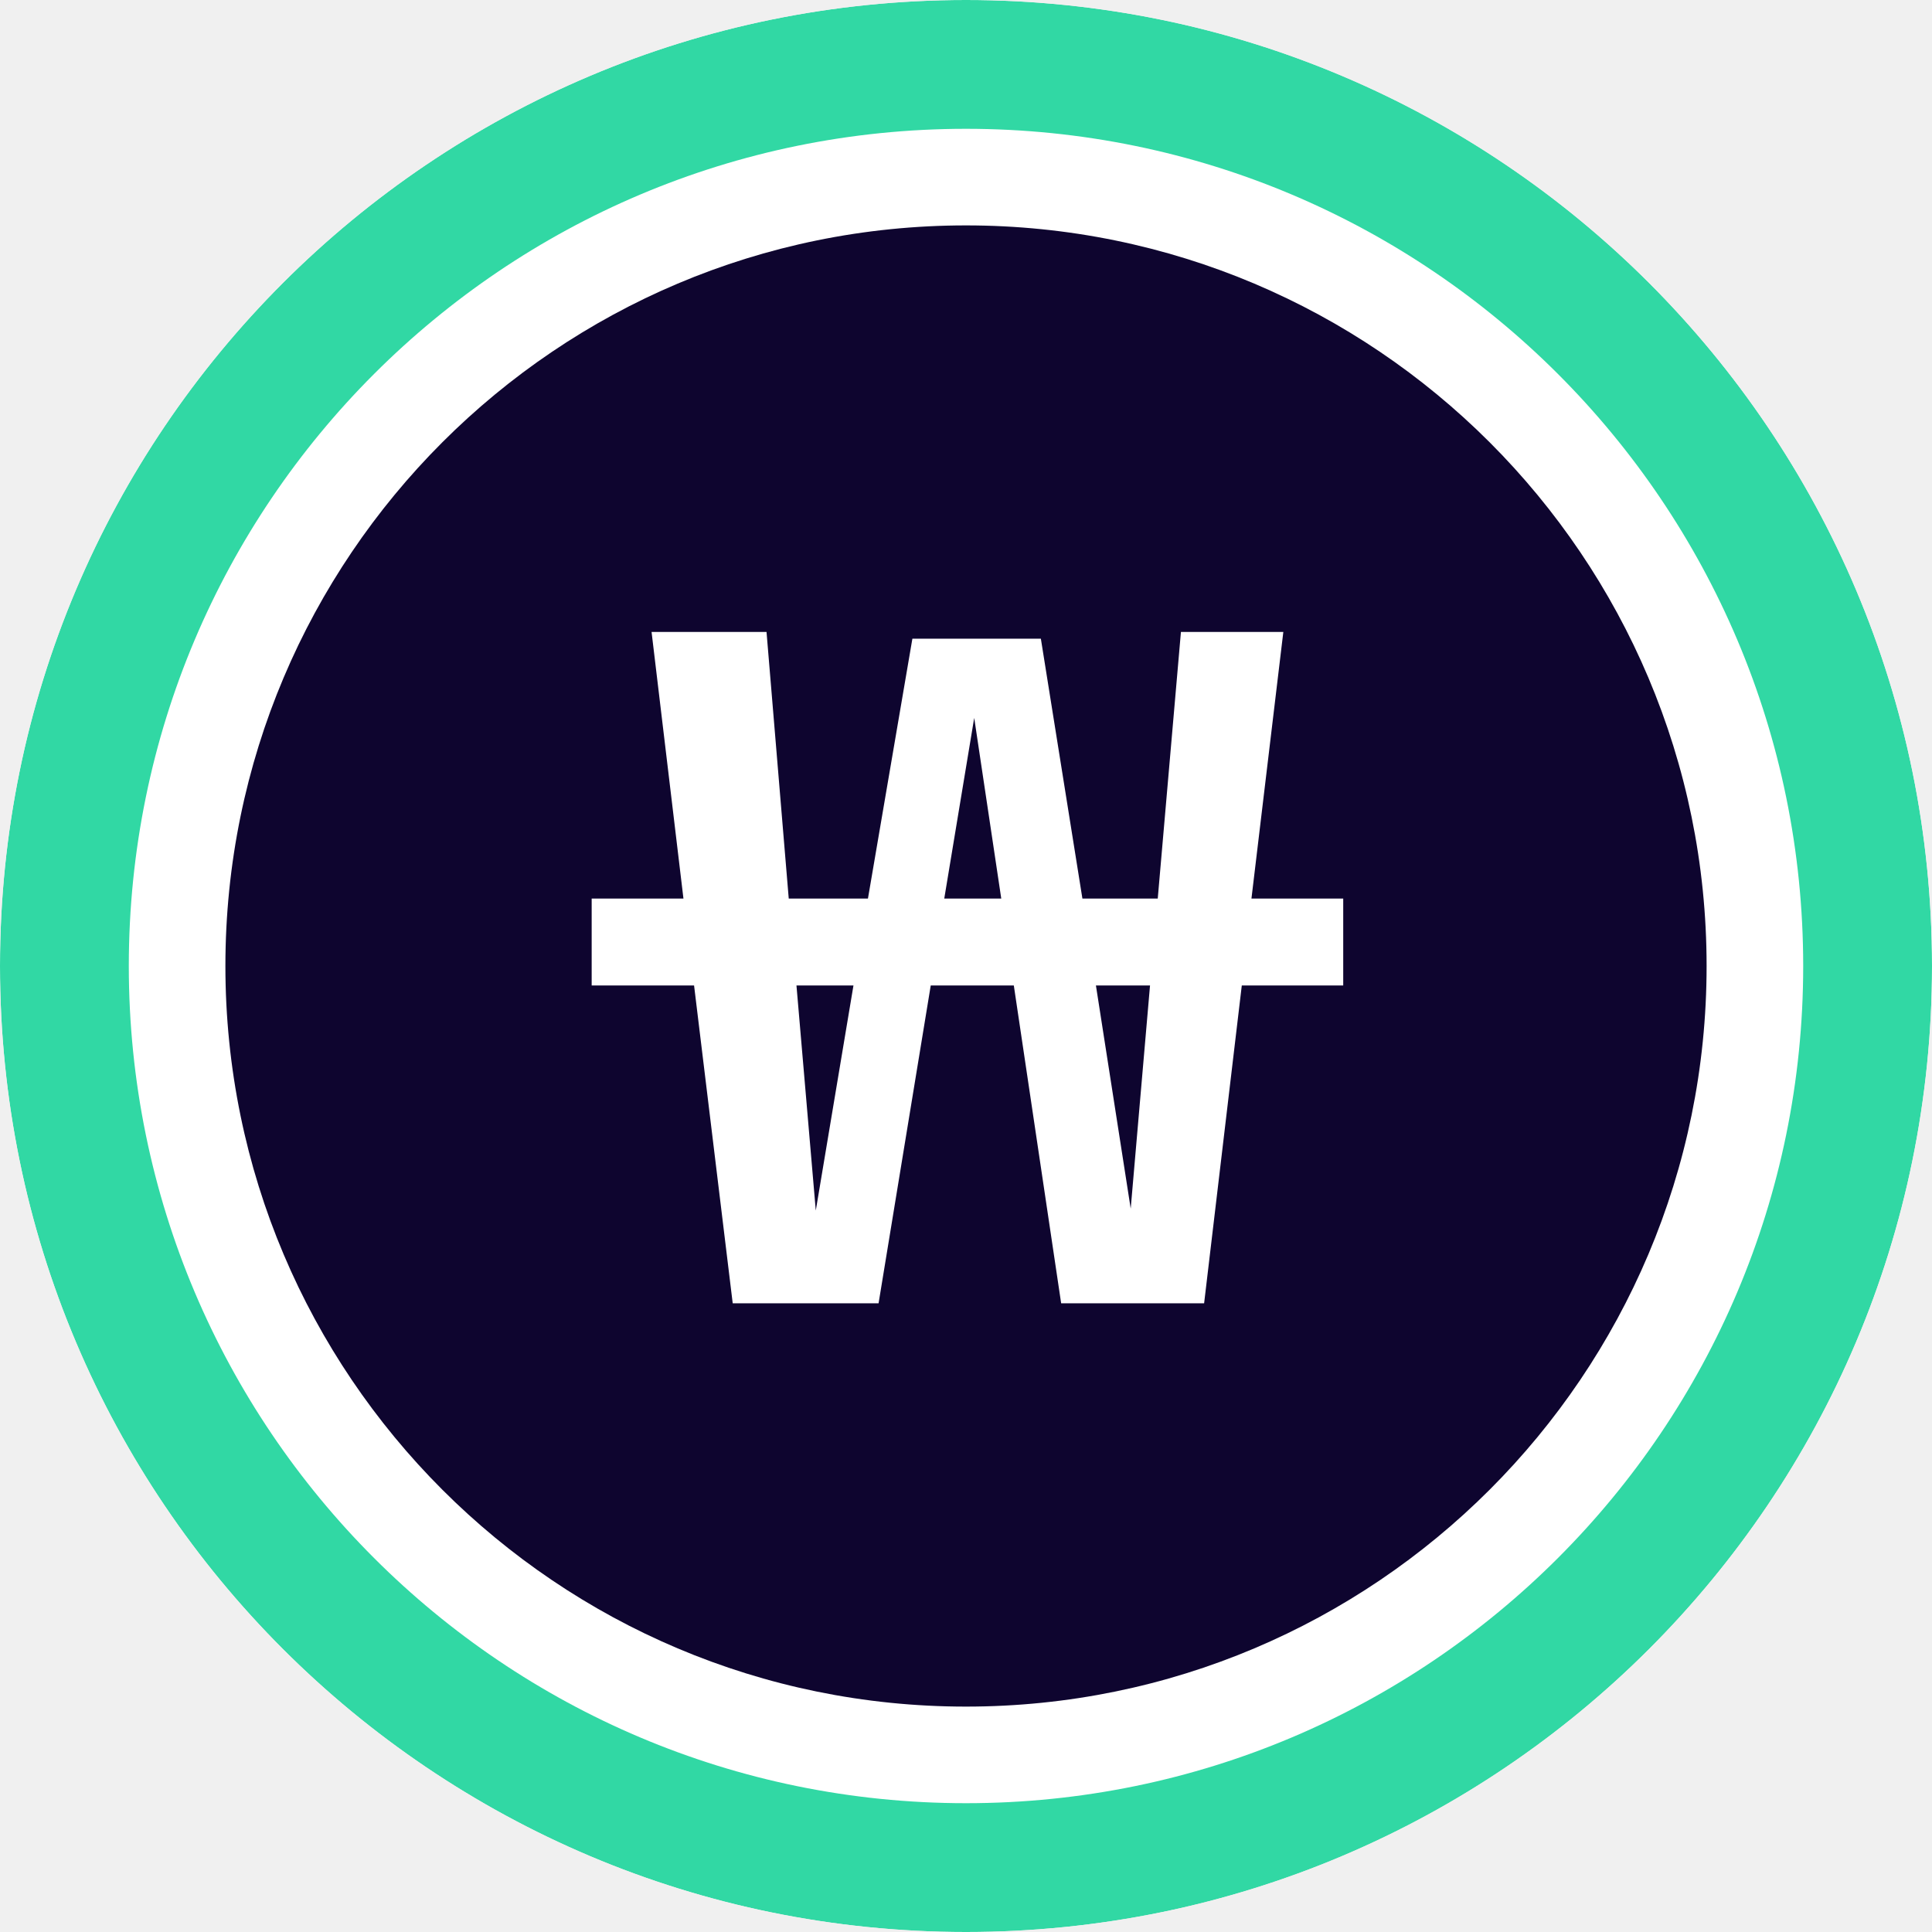
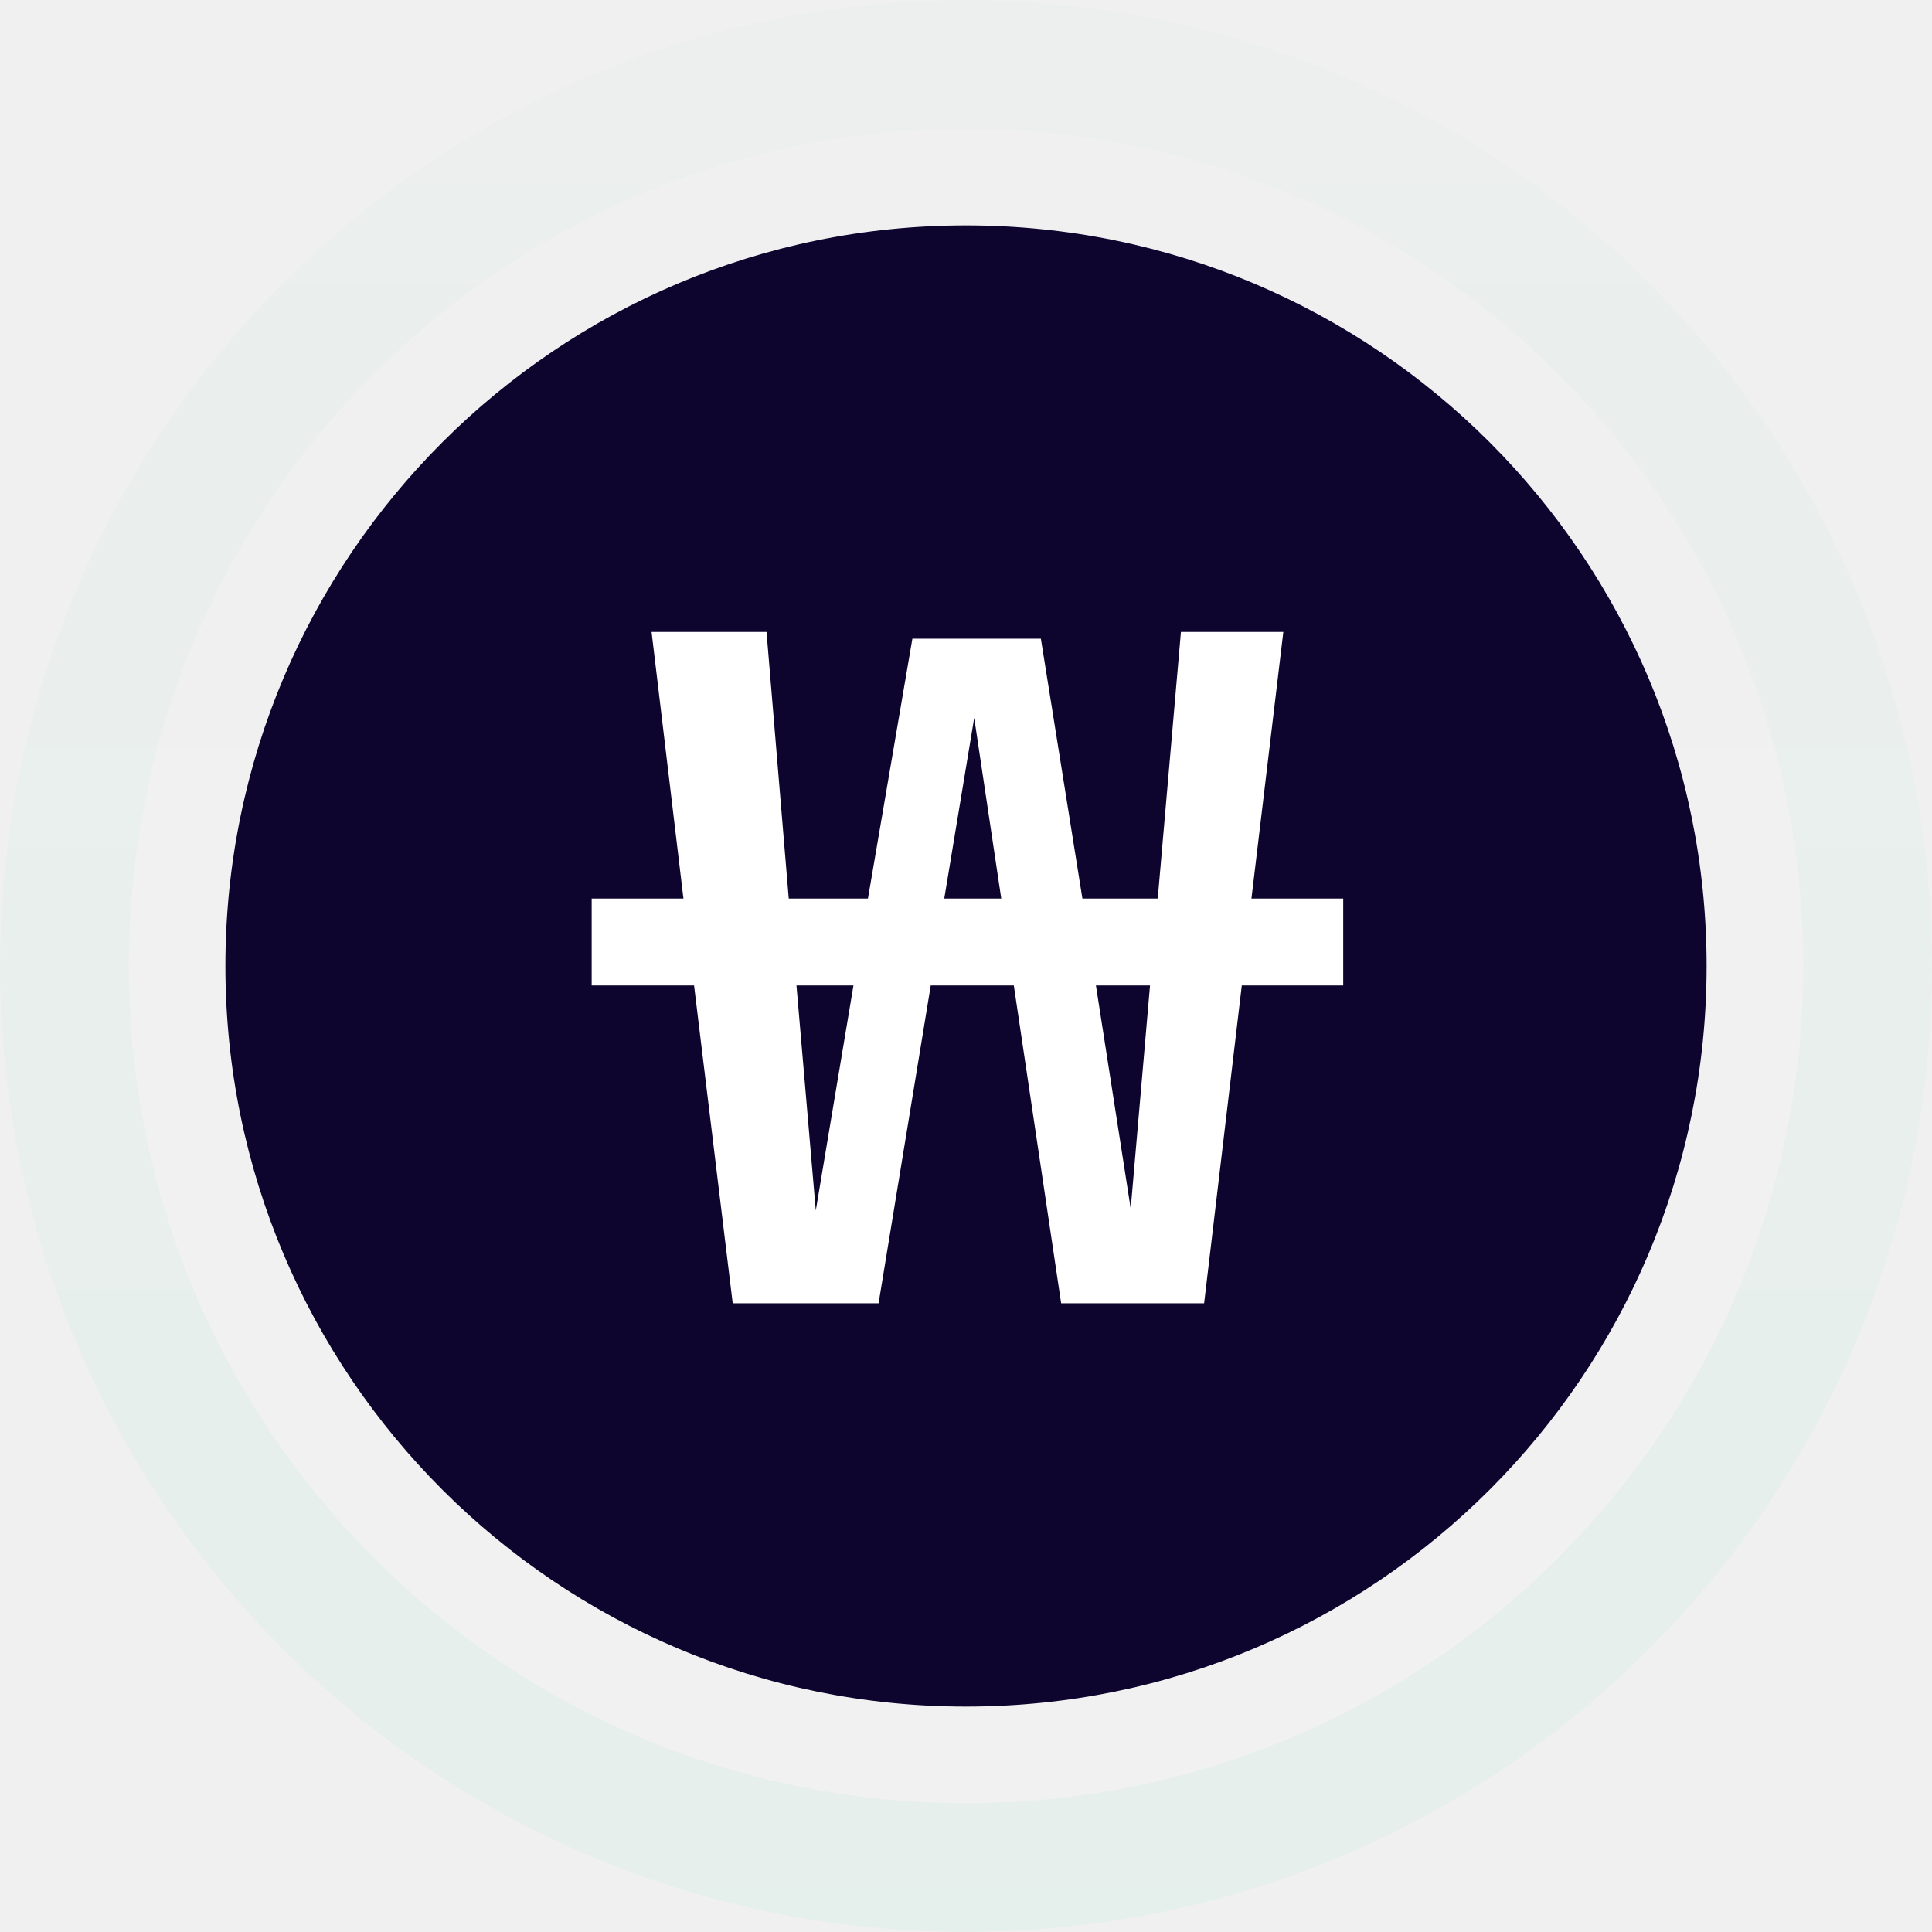
<svg xmlns="http://www.w3.org/2000/svg" width="480" height="480" viewBox="0 0 480 480" fill="none">
-   <mask id="mask0-187299" mask-type="alpha" maskUnits="userSpaceOnUse" x="0" y="0" width="480" height="480">
+   <mask id="mask0-187299" maskUnits="userSpaceOnUse" x="0" y="0" width="480" height="480">
    <circle cx="240" cy="240" r="240" fill="url(#paint0_linear-514920)" />
  </mask>
  <g mask="url(#mask0-187299)">
    <circle cx="240" cy="240" r="240" fill="#31D8A4" />
-     <circle cx="240" cy="240" r="208" fill="white" />
+     <circle cx="240" cy="240" r="208" fill="#fff" />
  </g>
  <circle cx="240" cy="240" r="184" fill="#0E052F" />
-   <path d="M333.72 244.84H308.52L299.16 323.8H263.64L251.88 244.84H231.24L218.28 323.8H182.04L172.44 244.84H147V223.24H169.8L161.88 157H190.44L195.96 223.24H215.64L226.68 158.68H258.6L268.92 223.24H287.64L293.4 157H318.84L310.92 223.24H333.72V244.84ZM248.76 223.24L242.04 178.36L234.6 223.24H248.76ZM212.04 244.84H197.88L202.68 300.76L212.04 244.84ZM285.72 244.84H272.28L280.92 300.28L285.72 244.84Z" fill="white" />
+   <path d="M333.72 244.84h-25.2l-9.36 78.96h-35.52l-11.76-78.96h-20.64l-12.96 78.96h-36.24l-9.6-78.96H147v-21.6h22.8L161.88 157h28.56l5.52 66.24h19.68l11.04-64.56h31.92l10.32 64.56h18.72L293.4 157h25.44l-7.92 66.24h22.8v21.6zm-84.96-21.6l-6.72-44.88-7.44 44.88h14.16zm-36.72 21.6h-14.16l4.8 55.92 9.36-55.92zm73.68 0h-13.44l8.64 55.44 4.8-55.44z" fill="#fff" />
  <defs>
    <linearGradient id="paint0_linear-514920" x1="240" y1="0" x2="240" y2="701.818" gradientUnits="userSpaceOnUse">
      <stop stop-color="#08021E" />
      <stop offset="1" stop-color="#1F0777" />
    </linearGradient>
  </defs>
</svg>
